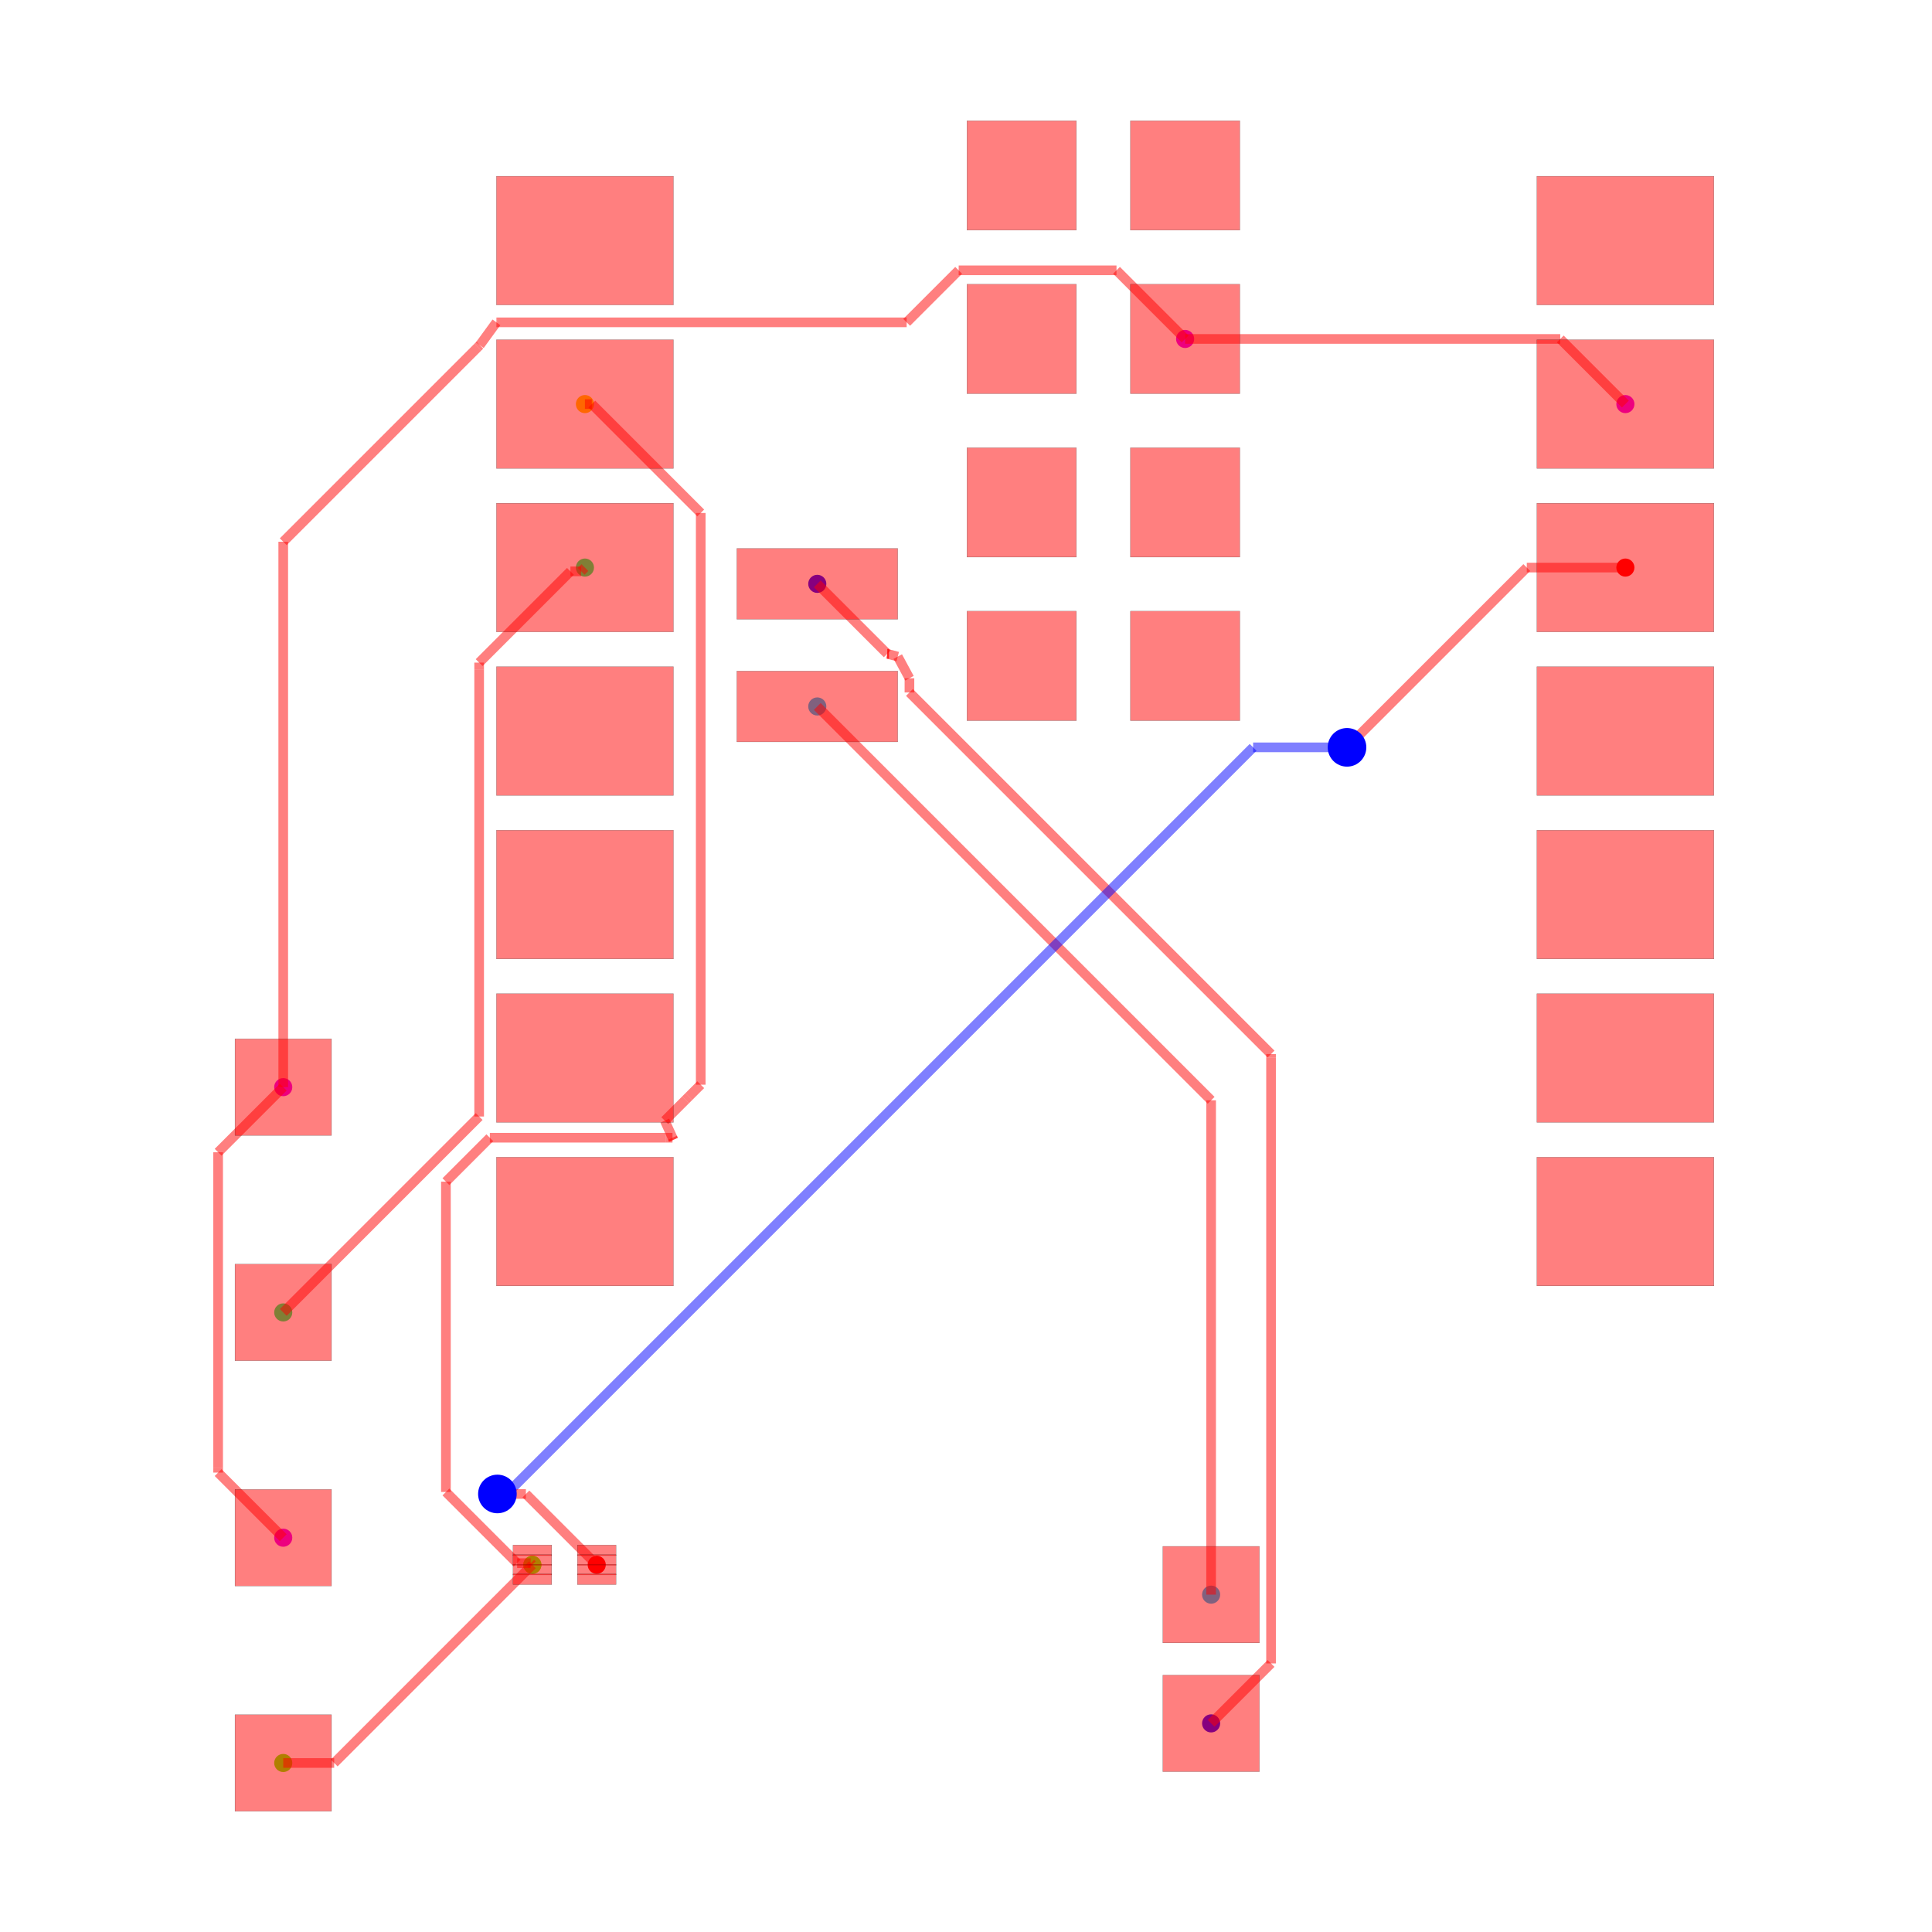
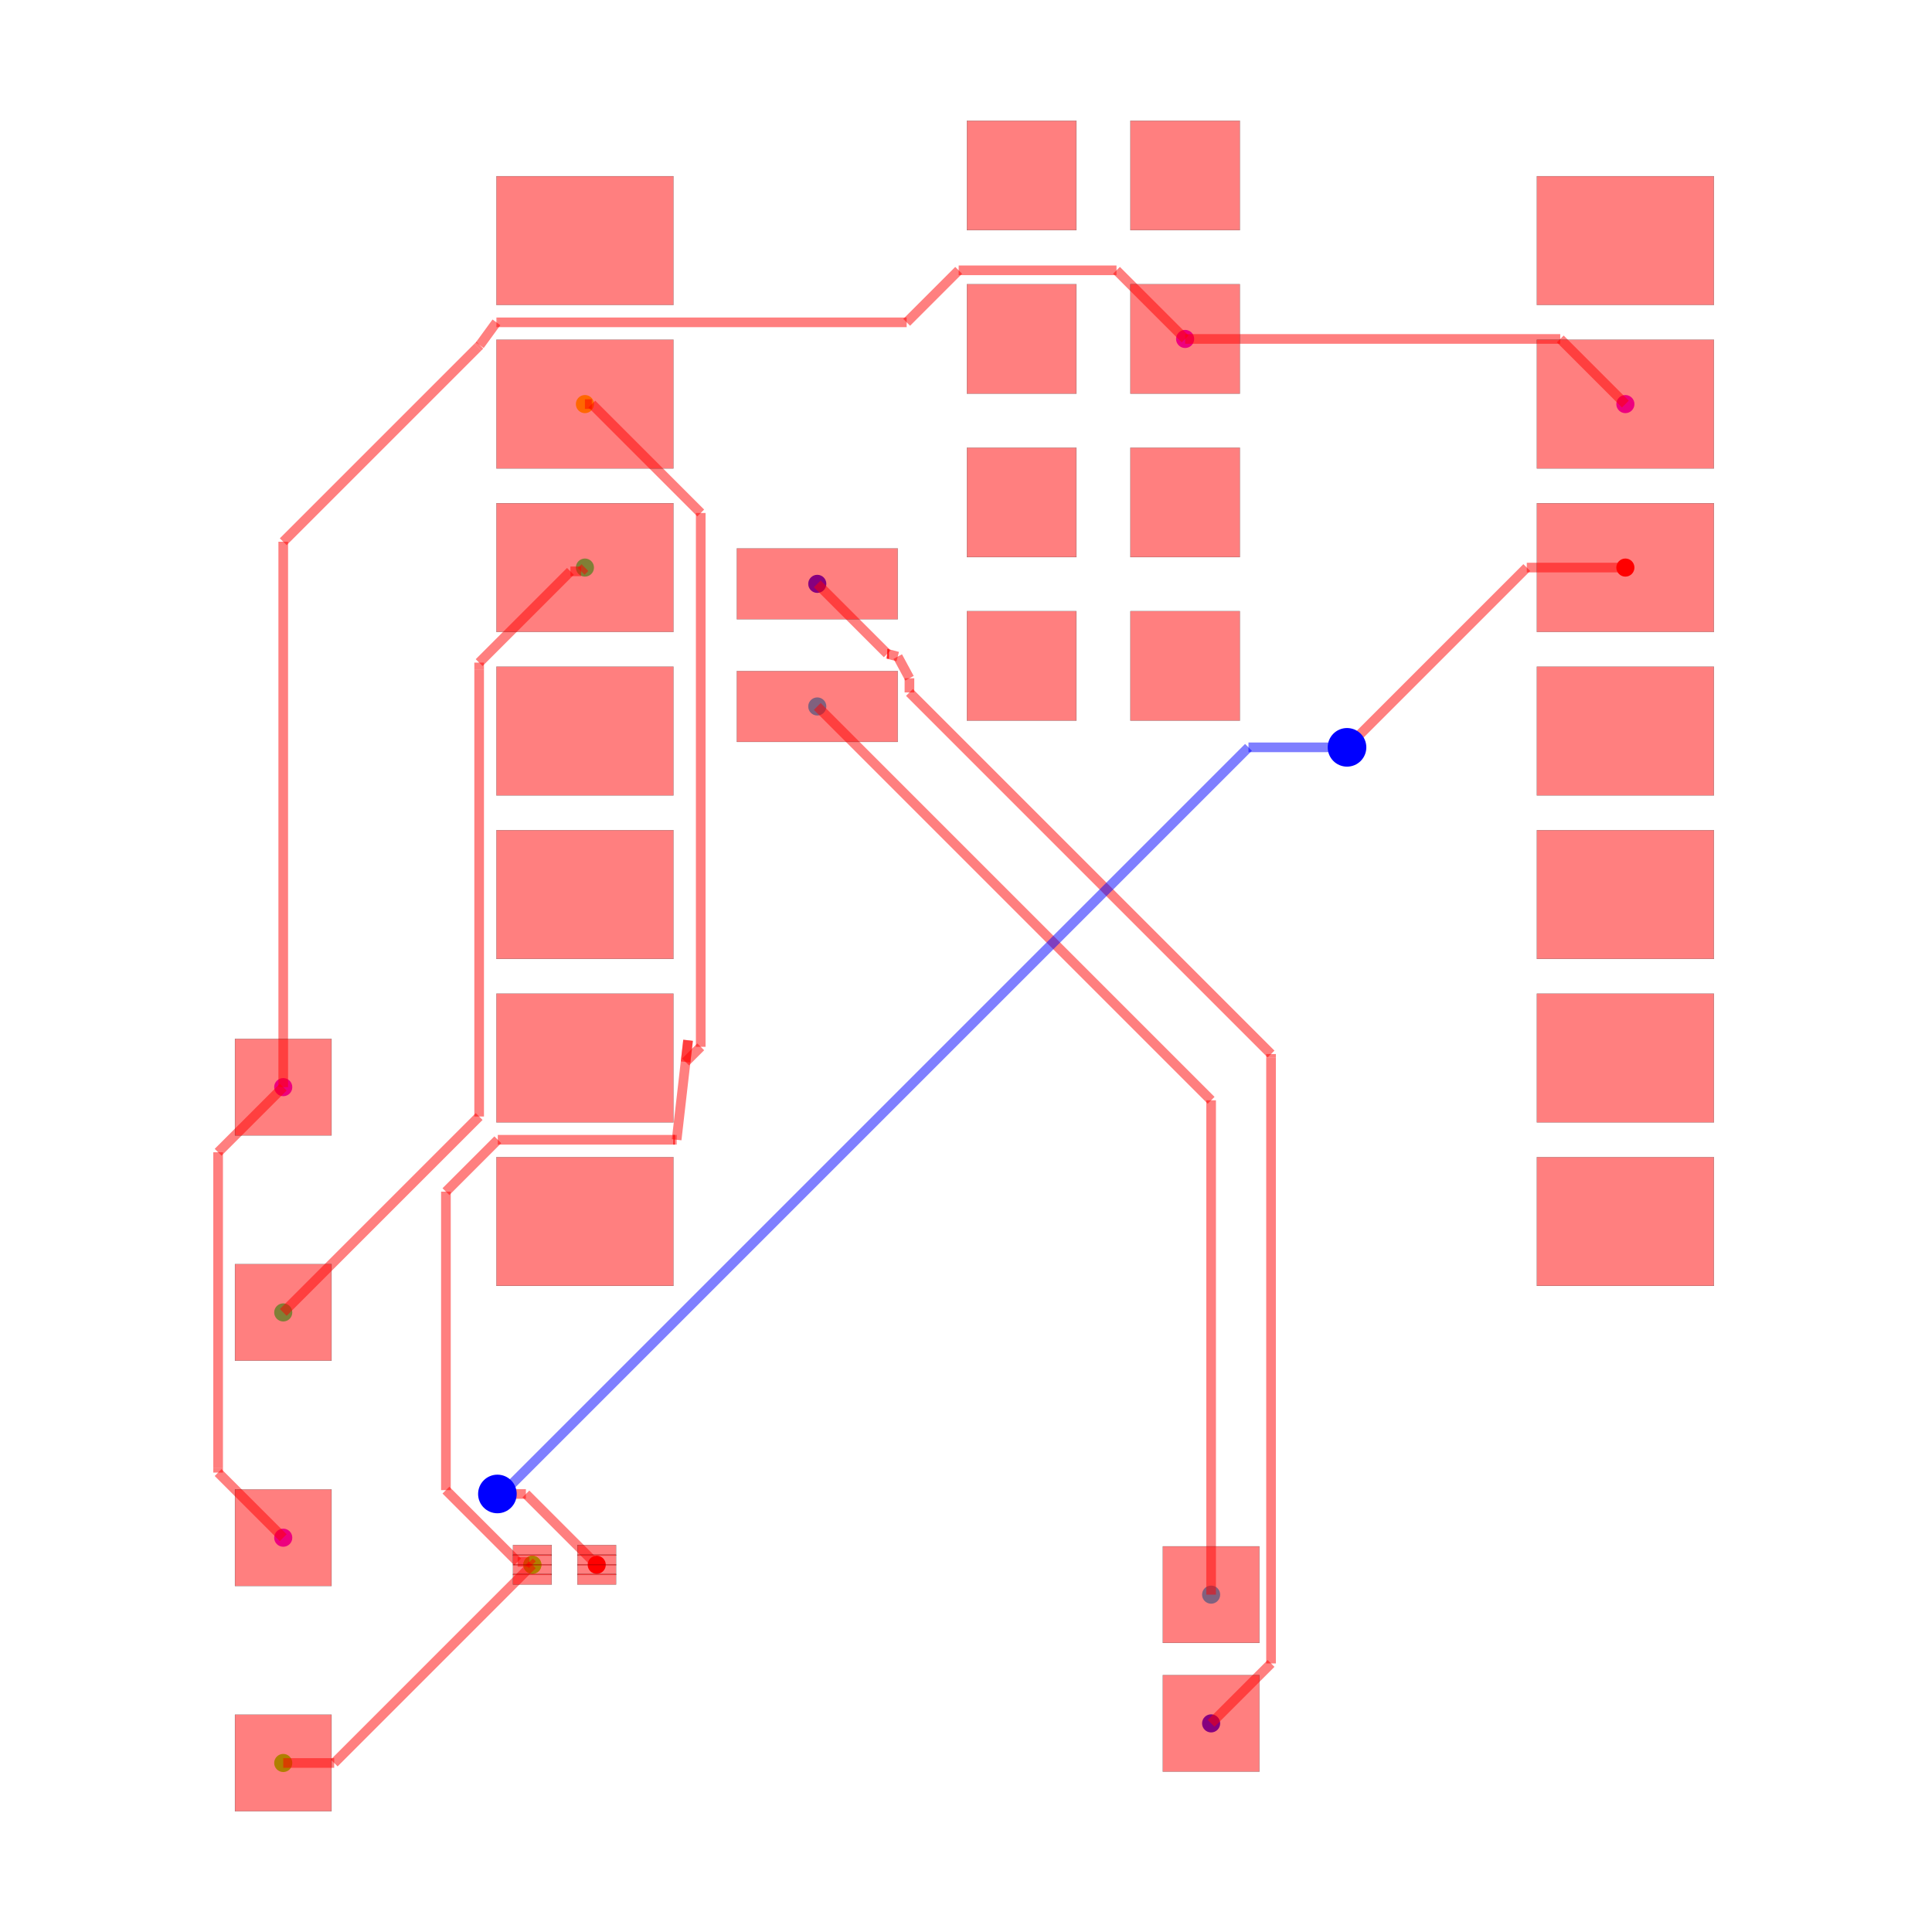
<svg xmlns="http://www.w3.org/2000/svg" width="640" height="640" viewBox="0 0 640 640">
  <rect width="100%" height="100%" fill="white" />
  <g>
    <circle data-type="point" data-label="source_trace_2 (top)" data-x="10.124772" data-y="6.993" cx="538.428" cy="188.015" r="3" fill="hsl(0, 100%, 50%)" />
  </g>
  <g>
    <circle data-type="point" data-label="source_trace_2 (top)" data-x="-5.856893060790263" data-y="-8.500436101920712" cx="197.674" cy="518.359" r="3" fill="hsl(0, 100%, 50%)" />
  </g>
  <g>
    <circle data-type="point" data-label="source_trace_3 (top)" data-x="-6.040227999999999" data-y="9.533000000000001" cx="193.765" cy="133.858" r="3" fill="hsl(48.571, 100%, 50%)" />
  </g>
  <g>
    <circle data-type="point" data-label="source_trace_3 (top)" data-x="-6.856893060790263" data-y="-8.500436101920712" cx="176.352" cy="518.359" r="3" fill="hsl(48.571, 100%, 50%)" />
  </g>
  <g>
    <circle data-type="point" data-label="source_trace_4 (top)" data-x="-6.856893060790263" data-y="-8.500436101920712" cx="176.352" cy="518.359" r="3" fill="hsl(97.143, 100%, 50%)" />
  </g>
  <g>
    <circle data-type="point" data-label="source_trace_4 (top)" data-x="-10.727385294299685" data-y="-11.579453643315949" cx="93.827" cy="584.009" r="3" fill="hsl(97.143, 100%, 50%)" />
  </g>
  <g>
    <circle data-type="point" data-label="source_trace_6 (top)" data-x="-6.040227999999999" data-y="6.993" cx="193.765" cy="188.015" r="3" fill="hsl(145.714, 100%, 50%)" />
  </g>
  <g>
    <circle data-type="point" data-label="source_trace_6 (top)" data-x="-10.727385294299685" data-y="-4.579453643315949" cx="93.827" cy="434.758" r="3" fill="hsl(145.714, 100%, 50%)" />
  </g>
  <g>
    <circle data-type="point" data-label="source_trace_8 (top)" data-x="-2.4302279999999996" data-y="4.835" cx="270.736" cy="234.026" r="3" fill="hsl(194.286, 100%, 50%)" />
  </g>
  <g>
    <circle data-type="point" data-label="source_trace_8 (top)" data-x="3.6885631738662035" data-y="-8.96420520580684" cx="401.198" cy="528.248" r="3" fill="hsl(194.286, 100%, 50%)" />
  </g>
  <g>
    <circle data-type="point" data-label="source_trace_9 (top)" data-x="-2.4302279999999996" data-y="6.74" cx="270.736" cy="193.409" r="3" fill="hsl(242.857, 100%, 50%)" />
  </g>
  <g>
    <circle data-type="point" data-label="source_trace_9 (top)" data-x="3.6885631738662035" data-y="-10.96420520580684" cx="401.198" cy="570.891" r="3" fill="hsl(242.857, 100%, 50%)" />
  </g>
  <g>
    <circle data-type="point" data-label="source_net_0 (top)" data-x="-10.727385294299685" data-y="-8.079453643315949" cx="93.827" cy="509.383" r="3" fill="hsl(291.429, 100%, 50%)" />
  </g>
  <g>
    <circle data-type="point" data-label="source_net_0 (top)" data-x="-10.727385294299685" data-y="-1.079453643315949" cx="93.827" cy="360.132" r="3" fill="hsl(291.429, 100%, 50%)" />
  </g>
  <g>
    <circle data-type="point" data-label="source_net_0 (top)" data-x="3.2847720000000002" data-y="10.545" cx="392.589" cy="112.28" r="3" fill="hsl(291.429, 100%, 50%)" />
  </g>
  <g>
    <circle data-type="point" data-label="source_net_0 (top)" data-x="10.124772" data-y="9.533000000000001" cx="538.428" cy="133.858" r="3" fill="hsl(291.429, 100%, 50%)" />
  </g>
  <g>
    <polyline data-points="3.2847720000000002,10.545 9.112772000000001,10.545" data-type="line" data-label="" points="392.589,112.28 516.851,112.28" fill="none" stroke="rgba(255,0,0,0.5)" stroke-width="3.198" />
  </g>
  <g>
    <polyline data-points="9.112772000000001,10.545 10.124772,9.533000000000001" data-type="line" data-label="" points="516.851,112.28 538.428,133.858" fill="none" stroke="rgba(255,0,0,0.5)" stroke-width="3.198" />
  </g>
  <g>
    <polyline data-points="-10.727385294299685,-1.079453643315949 -11.739164004666605,-2.0912323536828694" data-type="line" data-label="" points="93.827,360.132 72.254,381.705" fill="none" stroke="rgba(255,0,0,0.5)" stroke-width="3.198" />
  </g>
  <g>
    <polyline data-points="-11.739164004666605,-2.0912323536828694 -11.739164004666605,-6.998860481510511" data-type="line" data-label="" points="72.254,381.705 72.254,486.343" fill="none" stroke="rgba(255,0,0,0.5)" stroke-width="3.198" />
  </g>
  <g>
    <polyline data-points="-11.739164004666605,-6.998860481510511 -11.739164004666605,-7.0676749329490285" data-type="line" data-label="" points="72.254,486.343 72.254,487.81" fill="none" stroke="rgba(255,0,0,0.5)" stroke-width="3.198" />
  </g>
  <g>
    <polyline data-points="-11.739164004666605,-7.0676749329490285 -10.727385294299685,-8.079453643315949" data-type="line" data-label="" points="72.254,487.81 93.827,509.383" fill="none" stroke="rgba(255,0,0,0.5)" stroke-width="3.198" />
  </g>
  <g>
    <polyline data-points="-10.727385294299685,-1.079453643315949 -10.727385294299685,7.394407110749023" data-type="line" data-label="" points="93.827,360.132 93.827,179.456" fill="none" stroke="rgba(255,0,0,0.5)" stroke-width="3.198" />
  </g>
  <g>
    <polyline data-points="-10.727385294299685,7.394407110749023 -7.703768249258402,10.418024155790306" data-type="line" data-label="" points="93.827,179.456 158.295,114.988" fill="none" stroke="rgba(255,0,0,0.5)" stroke-width="3.198" />
  </g>
  <g>
    <polyline data-points="-7.703768249258402,10.418024155790306 -7.673640466461027,10.448151938587682" data-type="line" data-label="" points="158.295,114.988 158.938,114.345" fill="none" stroke="rgba(255,0,0,0.5)" stroke-width="3.198" />
  </g>
  <g>
    <polyline data-points="-7.673640466461027,10.448151938587682 -7.415227999999999,10.803" data-type="line" data-label="" points="158.938,114.345 164.448,106.779" fill="none" stroke="rgba(255,0,0,0.5)" stroke-width="3.198" />
  </g>
  <g>
    <polyline data-points="-7.415227999999999,10.803 -7.397425579418542,10.803" data-type="line" data-label="" points="164.448,106.779 164.827,106.779" fill="none" stroke="rgba(255,0,0,0.5)" stroke-width="3.198" />
  </g>
  <g>
    <polyline data-points="-7.397425579418542,10.803 -1.0417445274502986,10.803" data-type="line" data-label="" points="164.827,106.779 300.34,106.779" fill="none" stroke="rgba(255,0,0,0.5)" stroke-width="3.198" />
  </g>
  <g>
    <polyline data-points="-1.0417445274502986,10.803 -0.2335821823919137,11.611162345058386" data-type="line" data-label="" points="300.34,106.779 317.572,89.548" fill="none" stroke="rgba(255,0,0,0.5)" stroke-width="3.198" />
  </g>
  <g>
    <polyline data-points="-0.2335821823919137,11.611162345058386 2.2186096549416146,11.611162345058386" data-type="line" data-label="" points="317.572,89.548 369.856,89.548" fill="none" stroke="rgba(255,0,0,0.5)" stroke-width="3.198" />
  </g>
  <g>
    <polyline data-points="2.2186096549416146,11.611162345058386 3.2847720000000002,10.545" data-type="line" data-label="" points="369.856,89.548 392.589,112.28" fill="none" stroke="rgba(255,0,0,0.5)" stroke-width="3.198" />
  </g>
  <g>
    <polyline data-points="3.6885631738662035,-10.96420520580684 4.619668680956161,-10.033099698716882" data-type="line" data-label="" points="401.198,570.891 421.051,551.038" fill="none" stroke="rgba(255,0,0,0.5)" stroke-width="3.198" />
  </g>
  <g>
    <polyline data-points="4.619668680956161,-10.033099698716882 4.619668680956161,-0.6196686809561599" data-type="line" data-label="" points="421.051,551.038 421.051,350.329" fill="none" stroke="rgba(255,0,0,0.5)" stroke-width="3.198" />
  </g>
  <g>
    <polyline data-points="4.619668680956161,-0.6196686809561599 4.619668680956161,-0.5650877016006772" data-type="line" data-label="" points="421.051,350.329 421.051,349.165" fill="none" stroke="rgba(255,0,0,0.5)" stroke-width="3.198" />
  </g>
  <g>
    <polyline data-points="4.619668680956161,-0.5650877016006772 -0.998408061123982,5.052989040479465" data-type="line" data-label="" points="421.051,349.165 301.264,229.379" fill="none" stroke="rgba(255,0,0,0.5)" stroke-width="3.198" />
  </g>
  <g>
    <polyline data-points="-0.998408061123982,5.052989040479465 -0.9984080611239823,5.273421694545791" data-type="line" data-label="" points="301.264,229.379 301.264,224.679" fill="none" stroke="rgba(255,0,0,0.5)" stroke-width="3.198" />
  </g>
  <g>
    <polyline data-points="-0.9984080611239823,5.273421694545791 -1.1802279999999996,5.609999999999999" data-type="line" data-label="" points="301.264,224.679 297.388,217.502" fill="none" stroke="rgba(255,0,0,0.5)" stroke-width="3.198" />
  </g>
  <g>
    <polyline data-points="-1.1802279999999996,5.609999999999999 -1.3431819082348602,5.652953908234861" data-type="line" data-label="" points="297.388,217.502 293.913,216.586" fill="none" stroke="rgba(255,0,0,0.5)" stroke-width="3.198" />
  </g>
  <g>
    <polyline data-points="-1.3431819082348602,5.652953908234861 -1.3168938727629869,5.652953908234861" data-type="line" data-label="" points="293.913,216.586 294.474,216.586" fill="none" stroke="rgba(255,0,0,0.5)" stroke-width="3.198" />
  </g>
  <g>
    <polyline data-points="-1.3168938727629869,5.652953908234861 -1.3431819082348602,5.652953908234861" data-type="line" data-label="" points="294.474,216.586 293.913,216.586" fill="none" stroke="rgba(255,0,0,0.5)" stroke-width="3.198" />
  </g>
  <g>
    <polyline data-points="-1.3431819082348602,5.652953908234861 -2.4302279999999996,6.74" data-type="line" data-label="" points="293.913,216.586 270.736,193.409" fill="none" stroke="rgba(255,0,0,0.5)" stroke-width="3.198" />
  </g>
  <g>
    <polyline data-points="3.6885631738662035,-8.96420520580684 3.6885631738662035,-1.2837911738662031" data-type="line" data-label="" points="401.198,528.248 401.198,364.489" fill="none" stroke="rgba(255,0,0,0.5)" stroke-width="3.198" />
  </g>
  <g>
    <polyline data-points="3.6885631738662035,-1.2837911738662031 -2.4302279999999996,4.835" data-type="line" data-label="" points="401.198,364.489 270.736,234.026" fill="none" stroke="rgba(255,0,0,0.5)" stroke-width="3.198" />
  </g>
  <g>
    <polyline data-points="-10.727385294299685,-4.579453643315949 -7.683711199995929,-1.5357795490121928" data-type="line" data-label="" points="93.827,434.758 158.723,369.862" fill="none" stroke="rgba(255,0,0,0.5)" stroke-width="3.198" />
  </g>
  <g>
    <polyline data-points="-7.683711199995929,-1.5357795490121928 -7.683711199995929,5.409716778596302" data-type="line" data-label="" points="158.723,369.862 158.723,221.773" fill="none" stroke="rgba(255,0,0,0.5)" stroke-width="3.198" />
  </g>
  <g>
    <polyline data-points="-7.683711199995929,5.409716778596302 -7.683711199995929,5.516288800004072" data-type="line" data-label="" points="158.723,221.773 158.723,219.5" fill="none" stroke="rgba(255,0,0,0.5)" stroke-width="3.198" />
  </g>
  <g>
    <polyline data-points="-7.683711199995929,5.516288800004072 -6.2656333359657035,6.934366664034298" data-type="line" data-label="" points="158.723,219.5 188.959,189.265" fill="none" stroke="rgba(255,0,0,0.5)" stroke-width="3.198" />
  </g>
  <g>
    <polyline data-points="-6.2656333359657035,6.934366664034298 -6.098861335965702,6.934366664034298" data-type="line" data-label="" points="188.959,189.265 192.515,189.265" fill="none" stroke="rgba(255,0,0,0.5)" stroke-width="3.198" />
  </g>
  <g>
    <polyline data-points="-6.098861335965702,6.934366664034298 -6.040227999999999,6.993" data-type="line" data-label="" points="192.515,189.265 193.765,188.015" fill="none" stroke="rgba(255,0,0,0.5)" stroke-width="3.198" />
  </g>
  <g>
    <polyline data-points="-10.727385294299685,-11.579453643315949 -9.9359106021855,-11.579453643315949" data-type="line" data-label="" points="93.827,584.009 110.703,584.009" fill="none" stroke="rgba(255,0,0,0.5)" stroke-width="3.198" />
  </g>
  <g>
    <polyline data-points="-9.9359106021855,-11.579453643315949 -6.856893060790263,-8.500436101920712" data-type="line" data-label="" points="110.703,584.009 176.352,518.359" fill="none" stroke="rgba(255,0,0,0.5)" stroke-width="3.198" />
  </g>
  <g>
    <polyline data-points="-6.040227999999999,9.533000000000001 -5.933000000000001,9.533000000000001" data-type="line" data-label="" points="193.765,133.858 196.051,133.858" fill="none" stroke="rgba(255,0,0,0.5)" stroke-width="3.198" />
  </g>
  <g>
    <polyline data-points="-5.933000000000001,9.533000000000001 -4.241120397609614,7.841120397609615" data-type="line" data-label="" points="196.051,133.858 232.125,169.931" fill="none" stroke="rgba(255,0,0,0.5)" stroke-width="3.198" />
  </g>
  <g>
-     <polyline data-points="-4.241120397609614,7.841120397609615 -4.241120397609614,-1.041120397609614" data-type="line" data-label="" points="232.125,169.931 232.125,359.315" fill="none" stroke="rgba(255,0,0,0.5)" stroke-width="3.198" />
-   </g>
-   <g>
-     <polyline data-points="-4.241120397609614,-1.041120397609614 -4.425326333440482,-1.2253263334404823" data-type="line" data-label="" points="232.125,359.315 228.197,363.242" fill="none" stroke="rgba(255,0,0,0.5)" stroke-width="3.198" />
-   </g>
-   <g>
-     <polyline data-points="-4.425326333440482,-1.2253263334404823 -4.47657894242114,-1.27657894242114" data-type="line" data-label="" points="228.197,363.242 227.104,364.335" fill="none" stroke="rgba(255,0,0,0.5)" stroke-width="3.198" />
-   </g>
-   <g>
-     <polyline data-points="-4.47657894242114,-1.27657894242114 -4.800000000000001,-1.6" data-type="line" data-label="" points="227.104,364.335 220.208,371.231" fill="none" stroke="rgba(255,0,0,0.5)" stroke-width="3.198" />
-   </g>
-   <g>
-     <polyline data-points="-4.800000000000001,-1.6 -4.665227999999999,-1.8969999999999998" data-type="line" data-label="" points="220.208,371.231 223.082,377.563" fill="none" stroke="rgba(255,0,0,0.5)" stroke-width="3.198" />
-   </g>
-   <g>
-     <polyline data-points="-4.665227999999999,-1.8969999999999998 -4.679665083902431,-1.8651846828790692" data-type="line" data-label="" points="223.082,377.563 222.774,376.885" fill="none" stroke="rgba(255,0,0,0.5)" stroke-width="3.198" />
-   </g>
-   <g>
-     <polyline data-points="-4.679665083902431,-1.8651846828790692 -4.7864394438363345,-1.8651846828790692" data-type="line" data-label="" points="222.774,376.885 220.498,376.885" fill="none" stroke="rgba(255,0,0,0.5)" stroke-width="3.198" />
-   </g>
-   <g>
-     <polyline data-points="-4.7864394438363345,-1.8651846828790692 -7.517469029051646,-1.8651846828790692" data-type="line" data-label="" points="220.498,376.885 162.268,376.885" fill="none" stroke="rgba(255,0,0,0.5)" stroke-width="3.198" />
-   </g>
-   <g>
-     <polyline data-points="-7.517469029051646,-1.8651846828790692 -8.2,-2.5477156538274226" data-type="line" data-label="" points="162.268,376.885 147.715,391.438" fill="none" stroke="rgba(255,0,0,0.5)" stroke-width="3.198" />
-   </g>
-   <g>
-     <polyline data-points="-8.2,-2.5477156538274226 -8.2,-7.368926207019815" data-type="line" data-label="" points="147.715,391.438 147.715,494.234" fill="none" stroke="rgba(255,0,0,0.5)" stroke-width="3.198" />
-   </g>
-   <g>
-     <polyline data-points="-8.2,-7.368926207019815 -7.093926207019813,-8.475000000000001" data-type="line" data-label="" points="147.715,494.234 171.298,517.817" fill="none" stroke="rgba(255,0,0,0.5)" stroke-width="3.198" />
-   </g>
-   <g>
-     <polyline data-points="-7.093926207019813,-8.475000000000001 -6.882329162710974,-8.475000000000001" data-type="line" data-label="" points="171.298,517.817 175.81,517.817" fill="none" stroke="rgba(255,0,0,0.5)" stroke-width="3.198" />
-   </g>
-   <g>
-     <polyline data-points="-6.882329162710974,-8.475000000000001 -6.856893060790263,-8.500436101920712" data-type="line" data-label="" points="175.81,517.817 176.352,518.359" fill="none" stroke="rgba(255,0,0,0.5)" stroke-width="3.198" />
+     <polyline data-points="-4.241120397609614,7.841120397609615 -4.241120397609614,-0.4528665343193601" data-type="line" data-label="" points="232.125,169.931 232.125,346.772" fill="none" stroke="rgba(255,0,0,0.5)" stroke-width="3.198" />
+   </g>
+   <g>
+     <polyline data-points="-4.241120397609614,-0.4528665343193601 -4.476390579872792,-0.6881367165825378" data-type="line" data-label="" points="232.125,346.772 227.108,351.789" fill="none" stroke="rgba(255,0,0,0.5)" stroke-width="3.198" />
+   </g>
+   <g>
+     <polyline data-points="-4.476390579872792,-0.6881367165825378 -4.437728,-0.3514999999999998" data-type="line" data-label="" points="227.108,351.789 227.933,344.611" fill="none" stroke="rgba(255,0,0,0.5)" stroke-width="3.198" />
+   </g>
+   <g>
+     <polyline data-points="-4.437728,-0.3514999999999998 -4.615227999999999,-1.8969999999999998" data-type="line" data-label="" points="227.933,344.611 224.148,377.563" fill="none" stroke="rgba(255,0,0,0.5)" stroke-width="3.198" />
+   </g>
+   <g>
+     <polyline data-points="-4.615227999999999,-1.8969999999999998 -4.615227999999999,-1.8969999999999998" data-type="line" data-label="" points="224.148,377.563 224.148,377.563" fill="none" stroke="rgba(255,0,0,0.5)" stroke-width="3.198" />
+   </g>
+   <g>
+     <polyline data-points="-4.615227999999999,-1.8969999999999998 -4.615227999999999,-1.8969999999999998" data-type="line" data-label="" points="224.148,377.563 224.148,377.563" fill="none" stroke="rgba(255,0,0,0.5)" stroke-width="3.198" />
+   </g>
+   <g>
+     <polyline data-points="-4.615227999999999,-1.8969999999999998 -4.665227999999999,-1.8969999999999998" data-type="line" data-label="" points="224.148,377.563 223.082,377.563" fill="none" stroke="rgba(255,0,0,0.5)" stroke-width="3.198" />
+   </g>
+   <g>
+     <polyline data-points="-4.665227999999999,-1.8969999999999998 -4.646230987792068,-1.8969999999999998" data-type="line" data-label="" points="223.082,377.563 223.487,377.563" fill="none" stroke="rgba(255,0,0,0.5)" stroke-width="3.198" />
+   </g>
+   <g>
+     <polyline data-points="-4.646230987792068,-1.8969999999999998 -7.393971520021491,-1.8969999999999998" data-type="line" data-label="" points="223.487,377.563 164.901,377.563" fill="none" stroke="rgba(255,0,0,0.5)" stroke-width="3.198" />
+   </g>
+   <g>
+     <polyline data-points="-7.393971520021491,-1.8969999999999998 -8.2,-2.7030284799785083" data-type="line" data-label="" points="164.901,377.563 147.715,394.749" fill="none" stroke="rgba(255,0,0,0.5)" stroke-width="3.198" />
+   </g>
+   <g>
+     <polyline data-points="-8.2,-2.7030284799785083 -8.2,-7.340432346213948" data-type="line" data-label="" points="147.715,394.749 147.715,493.626" fill="none" stroke="rgba(255,0,0,0.5)" stroke-width="3.198" />
+   </g>
+   <g>
+     <polyline data-points="-8.2,-7.340432346213948 -7.085232784686173,-8.455199561527774" data-type="line" data-label="" points="147.715,493.626 171.484,517.395" fill="none" stroke="rgba(255,0,0,0.5)" stroke-width="3.198" />
+   </g>
+   <g>
+     <polyline data-points="-7.085232784686173,-8.455199561527774 -6.902129601183201,-8.455199561527774" data-type="line" data-label="" points="171.484,517.395 175.388,517.395" fill="none" stroke="rgba(255,0,0,0.5)" stroke-width="3.198" />
+   </g>
+   <g>
+     <polyline data-points="-6.902129601183201,-8.455199561527774 -6.856893060790263,-8.500436101920712" data-type="line" data-label="" points="175.388,517.395 176.352,518.359" fill="none" stroke="rgba(255,0,0,0.5)" stroke-width="3.198" />
  </g>
  <g>
    <polyline data-points="10.124772,6.993 8.593,6.993" data-type="line" data-label="" points="538.428,188.015 505.769,188.015" fill="none" stroke="rgba(255,0,0,0.5)" stroke-width="3.198" />
  </g>
  <g>
    <polyline data-points="8.593,6.993 5.963884388317771,4.363884388317771" data-type="line" data-label="" points="505.769,188.015 449.712,244.071" fill="none" stroke="rgba(255,0,0,0.5)" stroke-width="3.198" />
  </g>
  <g>
    <polyline data-points="5.963884388317771,4.363884388317771 5.8,4.2" data-type="line" data-label="" points="449.712,244.071 446.217,247.566" fill="none" stroke="rgba(255,0,0,0.5)" stroke-width="3.198" />
  </g>
  <g>
-     <polyline data-points="5.8,4.2 4.341028846270467,4.2" data-type="line" data-label="" points="446.217,247.566 415.11,247.566" fill="none" stroke="rgba(0,0,255,0.5)" stroke-width="3.198" />
-   </g>
-   <g>
-     <polyline data-points="4.341028846270467,4.2 -7.354609789445741,-7.495638635716207" data-type="line" data-label="" points="415.11,247.566 165.74,496.935" fill="none" stroke="rgba(0,0,255,0.5)" stroke-width="3.198" />
-   </g>
-   <g>
-     <polyline data-points="-7.354609789445741,-7.495638635716207 -7.4,-7.4" data-type="line" data-label="" points="165.74,496.935 164.772,494.896" fill="none" stroke="rgba(0,0,255,0.5)" stroke-width="3.198" />
+     <polyline data-points="5.8,4.2 4.269148016620941,4.2" data-type="line" data-label="" points="446.217,247.566 413.577,247.566" fill="none" stroke="rgba(0,0,255,0.5)" stroke-width="3.198" />
+   </g>
+   <g>
+     <polyline data-points="4.269148016620941,4.2 -7.375662567572389,-7.44481058419333" data-type="line" data-label="" points="413.577,247.566 165.291,495.852" fill="none" stroke="rgba(0,0,255,0.5)" stroke-width="3.198" />
+   </g>
+   <g>
+     <polyline data-points="-7.375662567572389,-7.44481058419333 -7.4,-7.4" data-type="line" data-label="" points="165.291,495.852 164.772,494.896" fill="none" stroke="rgba(0,0,255,0.5)" stroke-width="3.198" />
  </g>
  <g>
    <polyline data-points="-7.4,-7.4 -6.957329162710975,-7.4" data-type="line" data-label="" points="164.772,494.896 174.211,494.896" fill="none" stroke="rgba(255,0,0,0.5)" stroke-width="3.198" />
  </g>
  <g>
    <polyline data-points="-6.957329162710975,-7.4 -5.856893060790263,-8.500436101920712" data-type="line" data-label="" points="174.211,494.896 197.674,518.359" fill="none" stroke="rgba(255,0,0,0.5)" stroke-width="3.198" />
  </g>
  <g>
    <rect data-type="rect" data-label="" data-x="-5.856893060790263" data-y="-8.275436101920713" x="191.277" y="511.803" width="12.793" height="3.518" fill="rgba(255,0,0,0.5)" stroke="black" stroke-width="0.047" />
  </g>
  <g>
    <rect data-type="rect" data-label="" data-x="-5.856893060790263" data-y="-8.425436101920713" x="191.277" y="515.001" width="12.793" height="3.518" fill="rgba(255,0,0,0.5)" stroke="black" stroke-width="0.047" />
  </g>
  <g>
    <rect data-type="rect" data-label="" data-x="-5.856893060790263" data-y="-8.575436101920712" x="191.277" y="518.199" width="12.793" height="3.518" fill="rgba(255,0,0,0.5)" stroke="black" stroke-width="0.047" />
  </g>
  <g>
    <rect data-type="rect" data-label="" data-x="-5.856893060790263" data-y="-8.725436101920712" x="191.277" y="521.398" width="12.793" height="3.518" fill="rgba(255,0,0,0.5)" stroke="black" stroke-width="0.047" />
  </g>
  <g>
    <rect data-type="rect" data-label="" data-x="-6.856893060790263" data-y="-8.275436101920713" x="169.956" y="511.803" width="12.793" height="3.518" fill="rgba(255,0,0,0.5)" stroke="black" stroke-width="0.047" />
  </g>
  <g>
    <rect data-type="rect" data-label="" data-x="-6.856893060790263" data-y="-8.425436101920713" x="169.956" y="515.001" width="12.793" height="3.518" fill="rgba(255,0,0,0.5)" stroke="black" stroke-width="0.047" />
  </g>
  <g>
    <rect data-type="rect" data-label="" data-x="-6.856893060790263" data-y="-8.575436101920712" x="169.956" y="518.199" width="12.793" height="3.518" fill="rgba(255,0,0,0.5)" stroke="black" stroke-width="0.047" />
  </g>
  <g>
    <rect data-type="rect" data-label="" data-x="-6.856893060790263" data-y="-8.725436101920712" x="169.956" y="521.398" width="12.793" height="3.518" fill="rgba(255,0,0,0.5)" stroke="black" stroke-width="0.047" />
  </g>
  <g>
    <rect data-type="rect" data-label="" data-x="-6.040227999999999" data-y="12.073" x="164.448" y="58.379" width="58.634" height="42.643" fill="rgba(255,0,0,0.5)" stroke="black" stroke-width="0.047" />
  </g>
  <g>
    <rect data-type="rect" data-label="" data-x="-6.040227999999999" data-y="9.533000000000001" x="164.448" y="112.536" width="58.634" height="42.643" fill="rgba(255,0,0,0.5)" stroke="black" stroke-width="0.047" />
  </g>
  <g>
    <rect data-type="rect" data-label="" data-x="-6.040227999999999" data-y="6.993" x="164.448" y="166.693" width="58.634" height="42.643" fill="rgba(255,0,0,0.5)" stroke="black" stroke-width="0.047" />
  </g>
  <g>
    <rect data-type="rect" data-label="" data-x="-6.040227999999999" data-y="4.453" x="164.448" y="220.85" width="58.634" height="42.643" fill="rgba(255,0,0,0.5)" stroke="black" stroke-width="0.047" />
  </g>
  <g>
    <rect data-type="rect" data-label="" data-x="-6.040227999999999" data-y="1.9129999999999998" x="164.448" y="275.007" width="58.634" height="42.643" fill="rgba(255,0,0,0.5)" stroke="black" stroke-width="0.047" />
  </g>
  <g>
    <rect data-type="rect" data-label="" data-x="-6.040227999999999" data-y="-0.6269999999999998" x="164.448" y="329.163" width="58.634" height="42.643" fill="rgba(255,0,0,0.5)" stroke="black" stroke-width="0.047" />
  </g>
  <g>
    <rect data-type="rect" data-label="" data-x="-6.040227999999999" data-y="-3.167" x="164.448" y="383.32" width="58.634" height="42.643" fill="rgba(255,0,0,0.5)" stroke="black" stroke-width="0.047" />
  </g>
  <g>
    <rect data-type="rect" data-label="" data-x="10.124772" data-y="-3.167" x="509.111" y="383.32" width="58.634" height="42.643" fill="rgba(255,0,0,0.5)" stroke="black" stroke-width="0.047" />
  </g>
  <g>
    <rect data-type="rect" data-label="" data-x="10.124772" data-y="-0.6269999999999998" x="509.111" y="329.163" width="58.634" height="42.643" fill="rgba(255,0,0,0.5)" stroke="black" stroke-width="0.047" />
  </g>
  <g>
    <rect data-type="rect" data-label="" data-x="10.124772" data-y="1.9129999999999998" x="509.111" y="275.007" width="58.634" height="42.643" fill="rgba(255,0,0,0.5)" stroke="black" stroke-width="0.047" />
  </g>
  <g>
    <rect data-type="rect" data-label="" data-x="10.124772" data-y="4.453" x="509.111" y="220.85" width="58.634" height="42.643" fill="rgba(255,0,0,0.5)" stroke="black" stroke-width="0.047" />
  </g>
  <g>
    <rect data-type="rect" data-label="" data-x="10.124772" data-y="6.993" x="509.111" y="166.693" width="58.634" height="42.643" fill="rgba(255,0,0,0.5)" stroke="black" stroke-width="0.047" />
  </g>
  <g>
    <rect data-type="rect" data-label="" data-x="10.124772" data-y="9.533000000000001" x="509.111" y="112.536" width="58.634" height="42.643" fill="rgba(255,0,0,0.5)" stroke="black" stroke-width="0.047" />
  </g>
  <g>
    <rect data-type="rect" data-label="" data-x="10.124772" data-y="12.073" x="509.111" y="58.379" width="58.634" height="42.643" fill="rgba(255,0,0,0.5)" stroke="black" stroke-width="0.047" />
  </g>
  <g>
    <rect data-type="rect" data-label="" data-x="-2.4302279999999996" data-y="4.835" x="244.084" y="222.3" width="53.304" height="23.454" fill="rgba(255,0,0,0.5)" stroke="black" stroke-width="0.047" />
  </g>
  <g>
    <rect data-type="rect" data-label="" data-x="-2.4302279999999996" data-y="6.74" x="244.084" y="181.682" width="53.304" height="23.454" fill="rgba(255,0,0,0.5)" stroke="black" stroke-width="0.047" />
  </g>
  <g>
    <rect data-type="rect" data-label="" data-x="0.7447720000000002" data-y="13.085" x="320.308" y="40" width="36.247" height="36.247" fill="rgba(255,0,0,0.5)" stroke="black" stroke-width="0.047" />
  </g>
  <g>
    <rect data-type="rect" data-label="" data-x="3.2847720000000002" data-y="13.085" x="374.465" y="40" width="36.247" height="36.247" fill="rgba(255,0,0,0.5)" stroke="black" stroke-width="0.047" />
  </g>
  <g>
    <rect data-type="rect" data-label="" data-x="0.7447720000000002" data-y="10.545" x="320.308" y="94.157" width="36.247" height="36.247" fill="rgba(255,0,0,0.5)" stroke="black" stroke-width="0.047" />
  </g>
  <g>
    <rect data-type="rect" data-label="" data-x="3.2847720000000002" data-y="10.545" x="374.465" y="94.157" width="36.247" height="36.247" fill="rgba(255,0,0,0.5)" stroke="black" stroke-width="0.047" />
  </g>
  <g>
    <rect data-type="rect" data-label="" data-x="0.7447720000000002" data-y="8.004999999999999" x="320.308" y="148.314" width="36.247" height="36.247" fill="rgba(255,0,0,0.5)" stroke="black" stroke-width="0.047" />
  </g>
  <g>
    <rect data-type="rect" data-label="" data-x="3.2847720000000002" data-y="8.004999999999999" x="374.465" y="148.314" width="36.247" height="36.247" fill="rgba(255,0,0,0.5)" stroke="black" stroke-width="0.047" />
  </g>
  <g>
    <rect data-type="rect" data-label="" data-x="0.7447720000000002" data-y="5.465" x="320.308" y="202.471" width="36.247" height="36.247" fill="rgba(255,0,0,0.5)" stroke="black" stroke-width="0.047" />
  </g>
  <g>
    <rect data-type="rect" data-label="" data-x="3.2847720000000002" data-y="5.465" x="374.465" y="202.471" width="36.247" height="36.247" fill="rgba(255,0,0,0.5)" stroke="black" stroke-width="0.047" />
  </g>
  <g>
    <rect data-type="rect" data-label="" data-x="3.6885631738662035" data-y="-10.96420520580684" x="385.207" y="554.9" width="31.982" height="31.982" fill="rgba(255,0,0,0.5)" stroke="black" stroke-width="0.047" />
  </g>
  <g>
    <rect data-type="rect" data-label="" data-x="3.6885631738662035" data-y="-8.96420520580684" x="385.207" y="512.256" width="31.982" height="31.982" fill="rgba(255,0,0,0.5)" stroke="black" stroke-width="0.047" />
  </g>
  <g>
    <rect data-type="rect" data-label="" data-x="-10.727385294299685" data-y="-11.579453643315949" x="77.836" y="568.018" width="31.982" height="31.982" fill="rgba(255,0,0,0.5)" stroke="black" stroke-width="0.047" />
  </g>
  <g>
    <rect data-type="rect" data-label="" data-x="-10.727385294299685" data-y="-8.079453643315949" x="77.836" y="493.392" width="31.982" height="31.982" fill="rgba(255,0,0,0.5)" stroke="black" stroke-width="0.047" />
  </g>
  <g>
    <rect data-type="rect" data-label="" data-x="-10.727385294299685" data-y="-4.579453643315949" x="77.836" y="418.766" width="31.982" height="31.982" fill="rgba(255,0,0,0.5)" stroke="black" stroke-width="0.047" />
  </g>
  <g>
    <rect data-type="rect" data-label="" data-x="-10.727385294299685" data-y="-1.079453643315949" x="77.836" y="344.141" width="31.982" height="31.982" fill="rgba(255,0,0,0.5)" stroke="black" stroke-width="0.047" />
  </g>
  <circle data-type="circle" data-label="" data-x="5.8" data-y="4.2" cx="446.217" cy="247.566" r="6.396" fill="blue" stroke="none" stroke-width="0.047" />
  <circle data-type="circle" data-label="" data-x="-7.4" data-y="-7.4" cx="164.772" cy="494.896" r="6.396" fill="blue" stroke="none" stroke-width="0.047" />
  <g id="crosshair" style="display: none">
    <line id="crosshair-h" y1="0" y2="640" stroke="#666" stroke-width="0.5" />
    <line id="crosshair-v" x1="0" x2="640" stroke="#666" stroke-width="0.5" />
    <text id="coordinates" font-family="monospace" font-size="12" fill="#666" />
  </g>
</svg>
